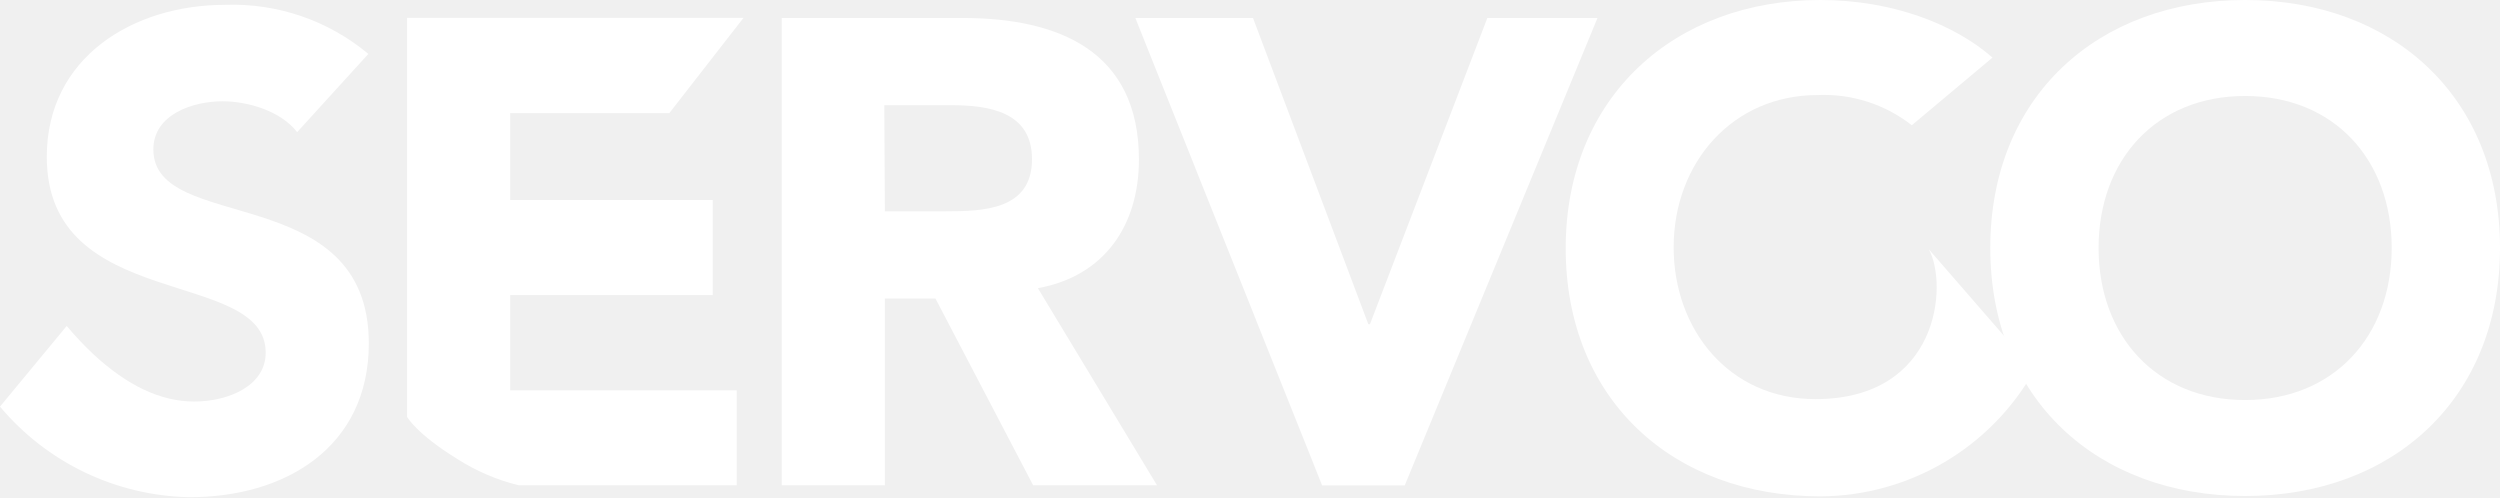
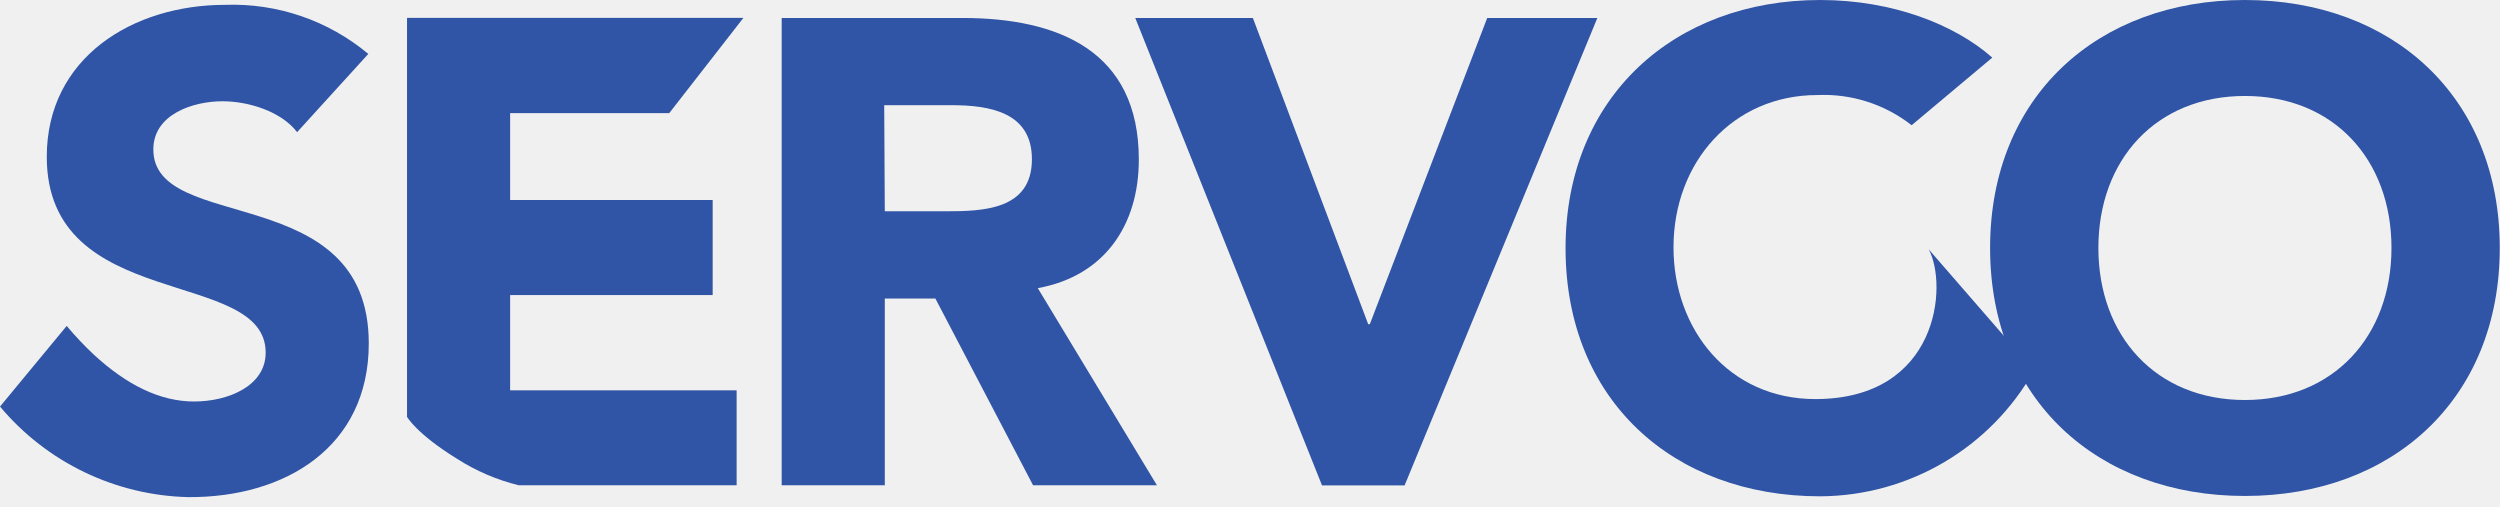
- <svg xmlns="http://www.w3.org/2000/svg" id="Layer_2" data-name="Layer 2" viewBox="0 0 216.98 43.15">
+ <svg xmlns="http://www.w3.org/2000/svg" width="217" height="44" viewBox="0 0 217 44" fill="none">
+   <g clip-path="url(#clip0_146_98)">
+     <path d="M25.79 11.47C24.36 9.62 21.5 8.79 19.31 8.79C16.79 8.79 13.31 9.9 13.31 12.97C13.31 20.36 32.01 15.59 32.01 29.81C32.01 38.81 24.75 43.2 16.34 43.15C10.017 43.001 4.064 40.137 0 35.29L5.79 28.29C6.517 29.159 7.295 29.984 8.12 30.76C11 33.42 13.89 34.85 16.85 34.85C19.81 34.85 23.06 33.5 23.06 30.61C23.06 23.16 4.06 27.18 4.06 13.61C4.06 4.97 11.57 0.42 19.53 0.42C24.06 0.257 28.491 1.775 31.97 4.68L25.79 11.47Z" fill="#3055A6" style="fill:#3055A6;fill:color(display-p3 0.188 0.333 0.651);fill-opacity:1;" />
+     <path d="M35.33 1.55H64.53L58.09 9.82H44.28V17.36H61.86V25.61H44.28V33.88H63.94V42.12H45.02C43.127 41.655 41.322 40.881 39.68 39.83C36.13 37.64 35.33 36.18 35.33 36.18V1.55Z" fill="#3055A6" style="fill:#3055A6;fill:color(display-p3 0.188 0.333 0.651);fill-opacity:1;" />
+     <path d="M67.85 1.56H83.53C91.86 1.56 98.85 4.41 98.85 13.85C98.85 19.56 95.85 23.97 90.08 25.01L100.42 42.12H89.67L81.19 25.91H76.8V42.12H67.85V1.56ZM76.8 18.34H82.06C85.32 18.34 89.57 18.23 89.57 13.82C89.57 9.73 85.9 9.13 82.57 9.13H76.75L76.8 18.34Z" fill="#3055A6" style="fill:#3055A6;fill:color(display-p3 0.188 0.333 0.651);fill-opacity:1;" />
+     <path d="M98.54 1.56H108.75L118.76 28.14H118.9L129.09 1.56H138.65L121.92 42.13H114.75L98.54 1.56Z" fill="#3055A6" style="fill:#3055A6;fill:color(display-p3 0.188 0.333 0.651);fill-opacity:1;" />
+     <path d="M194.86 0C207.66 0 216.98 8.4 216.98 21.52C216.98 34.64 207.66 43.05 194.86 43.05C182.06 43.05 172.74 34.67 172.74 21.52C172.74 8.37 182.08 0 194.86 0ZM194.86 34.72C202.56 34.72 207.58 29.17 207.58 21.52C207.58 13.87 202.58 8.33 194.86 8.33C187.14 8.33 182.14 13.87 182.14 21.52C182.14 29.17 187.14 34.72 194.86 34.72Z" fill="#3055A6" style="fill:#3055A6;fill:color(display-p3 0.188 0.333 0.651);fill-opacity:1;" />
+     <path d="M176.55 32.16C172.779 38.874 165.691 43.045 157.99 43.08C145.21 43.08 135.89 34.7 135.89 21.55C135.89 8.4 145.34 0 157.99 0C164.29 0 169.69 2.14 172.93 5L165.93 10.87C163.604 9.048 160.702 8.118 157.75 8.25C150.4 8.25 145.26 14.09 145.26 21.47C145.26 28.61 150.07 34.64 157.57 34.64C168.29 34.64 169.09 24.74 167.41 21.64L176.55 32.16Z" fill="#3055A6" style="fill:#3055A6;fill:color(display-p3 0.188 0.333 0.651);fill-opacity:1;" />
+   </g>
  <defs>
-     <style>
-       .cls-1 {
-         fill: #fff;
-       }
-     </style>
+     <clipPath id="clip0_146_98">
+       <rect width="216.98" height="43.15" fill="white" style="fill:white;fill-opacity:1;" />
+     </clipPath>
  </defs>
-   <g id="Layer_1-2" data-name="Layer 1">
-     <g id="Layer_2-2" data-name="Layer 2">
-       <g id="uuid-9c39df69-8a4d-46b8-8b2b-477f072a0e1a" data-name="Layer 1-2">
-         <g>
-           <path class="cls-1" d="M25.79,11.47c-1.43-1.85-4.29-2.68-6.48-2.68-2.52,0-6,1.11-6,4.18,0,7.39,18.7,2.62,18.7,16.84,0,9-7.26,13.39-15.67,13.34-6.323-.149-12.276-3.013-16.34-7.86l5.79-7c.727.869,1.505,1.694,2.33,2.47,2.88,2.66,5.77,4.09,8.73,4.09s6.21-1.35,6.21-4.24c0-7.45-19-3.43-19-17C4.06,4.97,11.57.42,19.53.42c4.53-.163,8.961,1.355,12.44,4.26l-6.18,6.79Z" />
-           <path class="cls-1" d="M35.33,1.55h29.2l-6.44,8.27h-13.81v7.54h17.58v8.25h-17.58v8.27h19.66v8.24h-18.92c-1.894-.465-3.698-1.239-5.34-2.29-3.55-2.19-4.35-3.65-4.35-3.65V1.55Z" />
-           <path class="cls-1" d="M67.85,1.56h15.68c8.33,0,15.32,2.85,15.32,12.29,0,5.71-3,10.12-8.77,11.16l10.34,17.11h-10.75l-8.48-16.21h-4.39v16.21h-8.95V1.56ZM76.8,18.34h5.26c3.26,0,7.51-.11,7.51-4.52,0-4.09-3.67-4.69-7-4.69h-5.82l.05,9.21Z" />
-           <polygon class="cls-1" points="98.54 1.56 108.75 1.56 118.76 28.14 118.9 28.14 129.09 1.56 138.65 1.56 121.92 42.13 114.75 42.13 98.54 1.56" />
-           <path class="cls-1" d="M194.86,0c12.8,0,22.12,8.4,22.12,21.52s-9.32,21.53-22.12,21.53-22.12-8.38-22.12-21.53S182.08,0,194.86,0M194.86,34.72c7.7,0,12.72-5.55,12.72-13.2s-5-13.19-12.72-13.19-12.72,5.54-12.72,13.19,5,13.2,12.72,13.2" />
-           <path class="cls-1" d="M176.55,32.16c-3.771,6.714-10.859,10.885-18.56,10.92-12.78,0-22.1-8.38-22.1-21.53S145.34,0,157.99,0c6.3,0,11.7,2.14,14.94,5l-7,5.87c-2.326-1.822-5.228-2.752-8.18-2.62-7.35,0-12.49,5.84-12.49,13.22,0,7.14,4.81,13.17,12.31,13.17,10.72,0,11.52-9.9,9.84-13l9.14,10.52Z" />
-         </g>
-       </g>
-     </g>
-   </g>
</svg>
